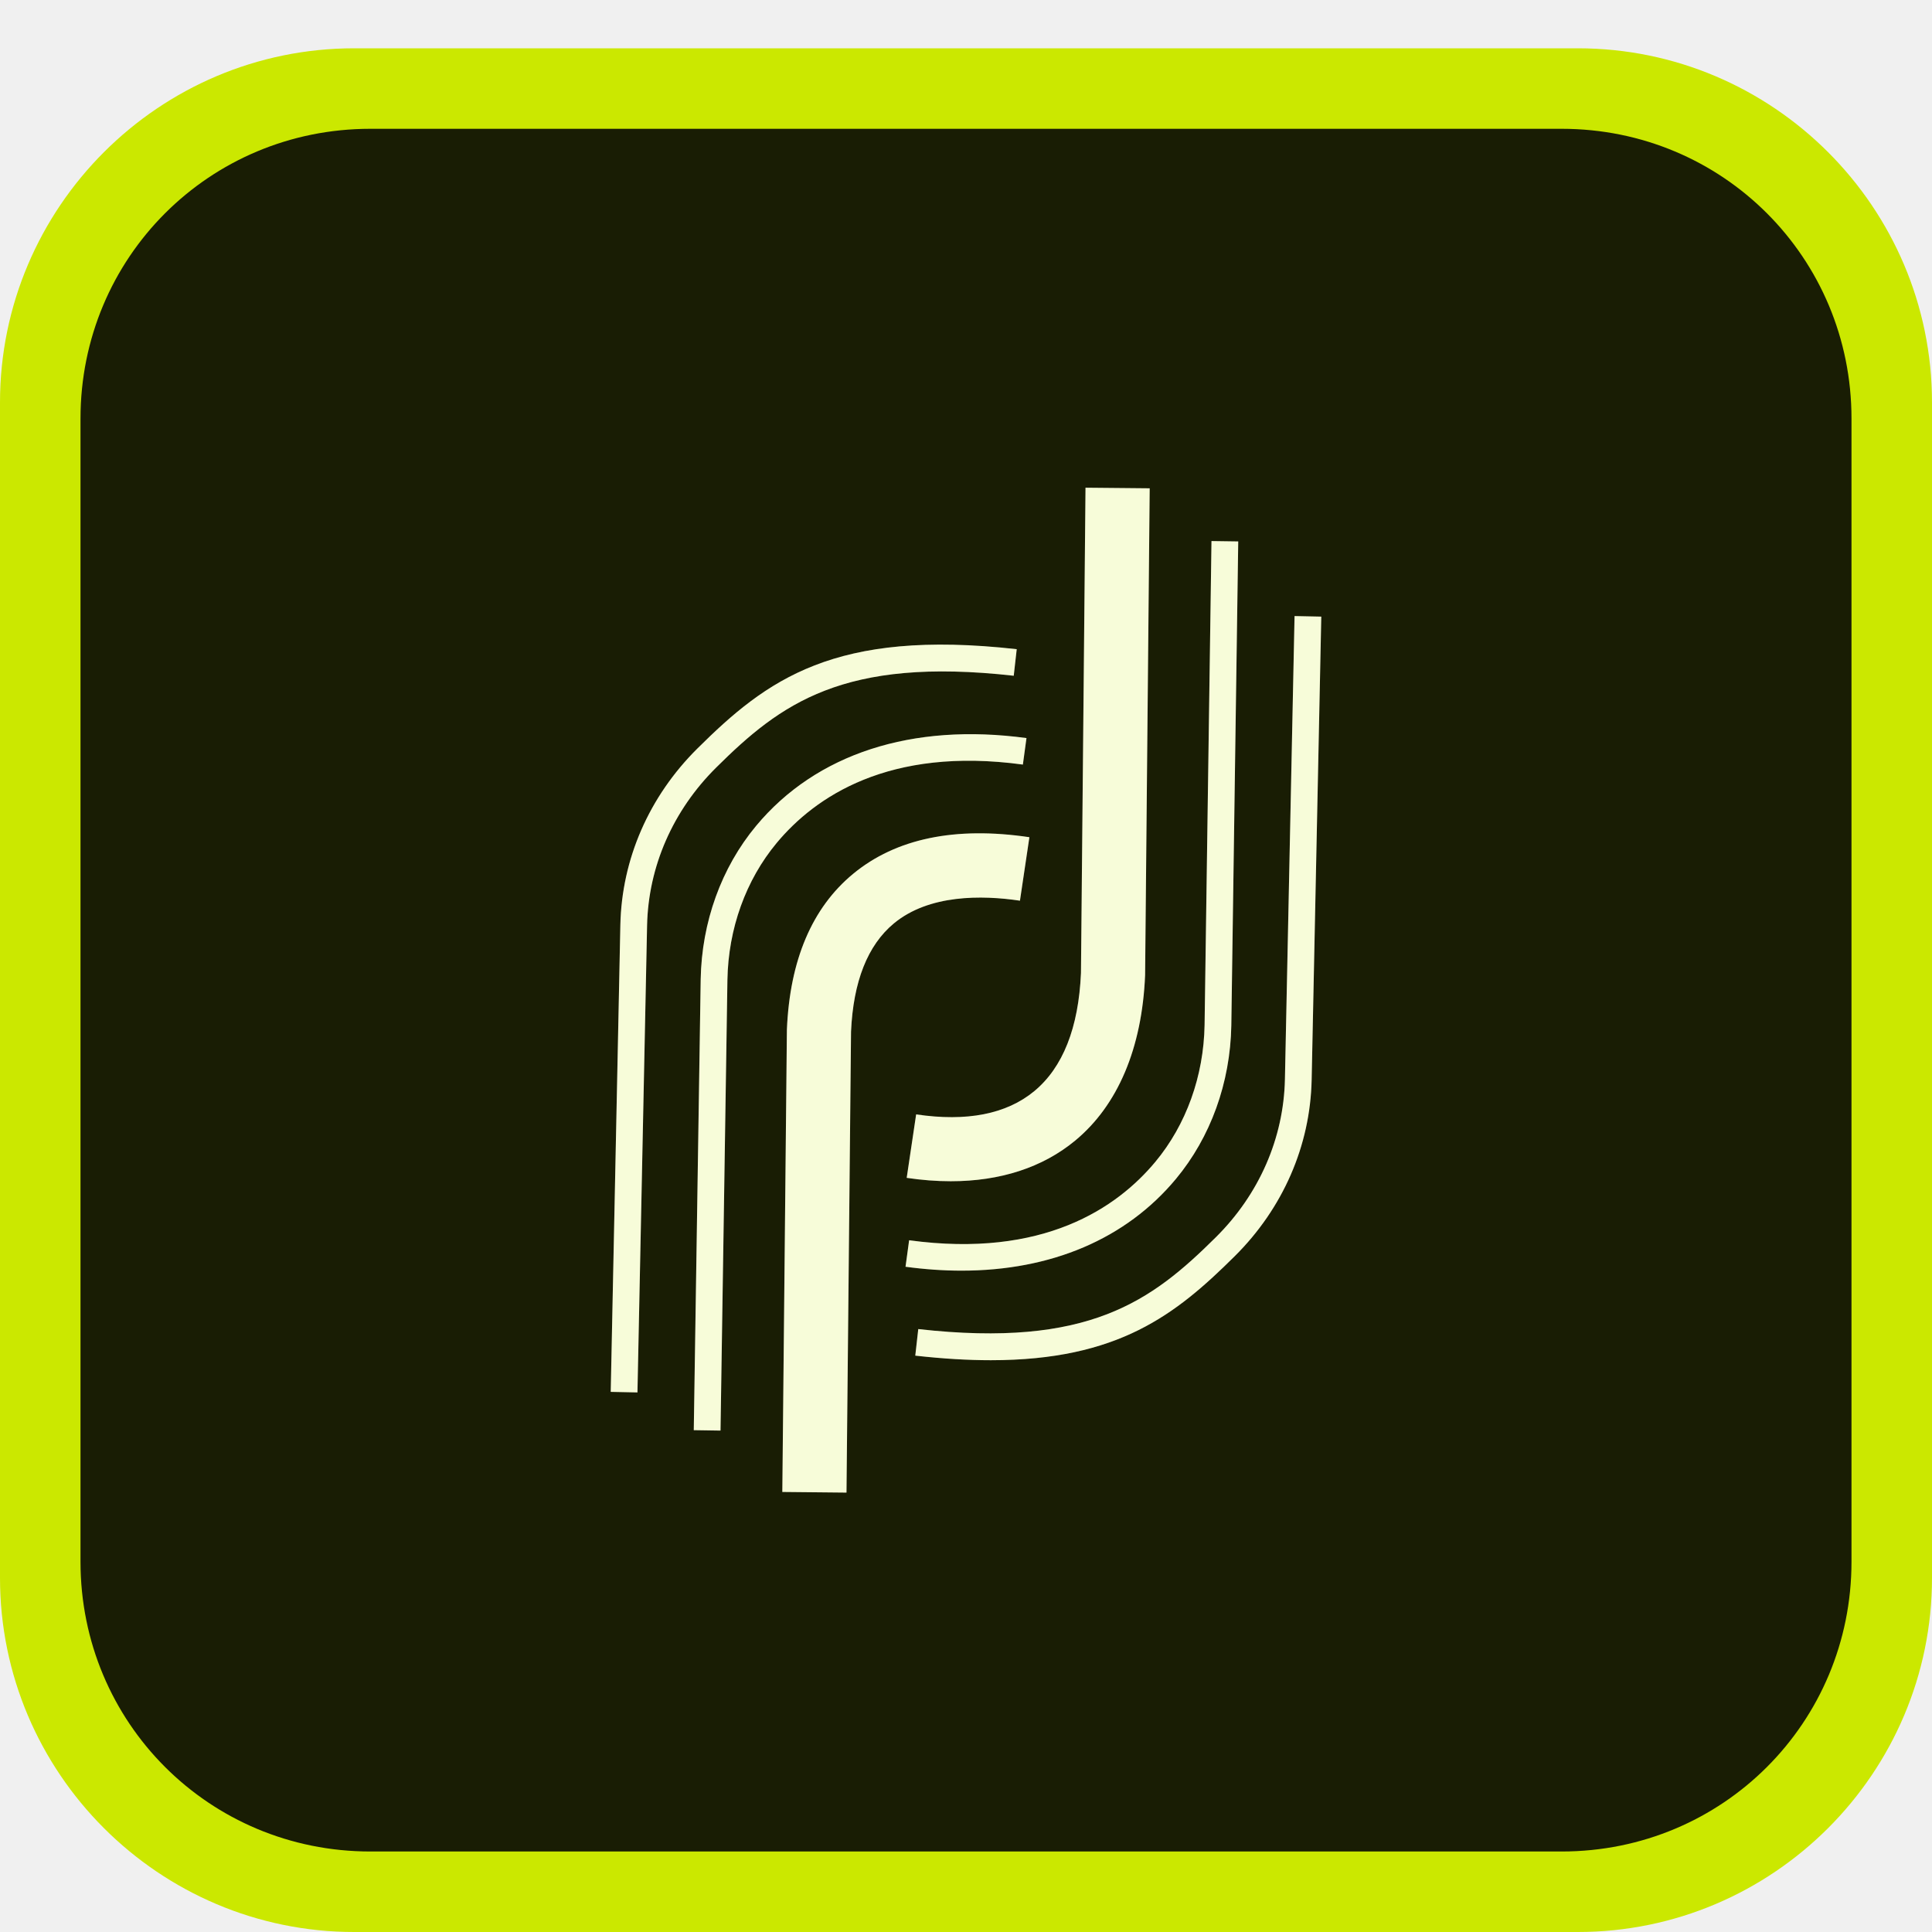
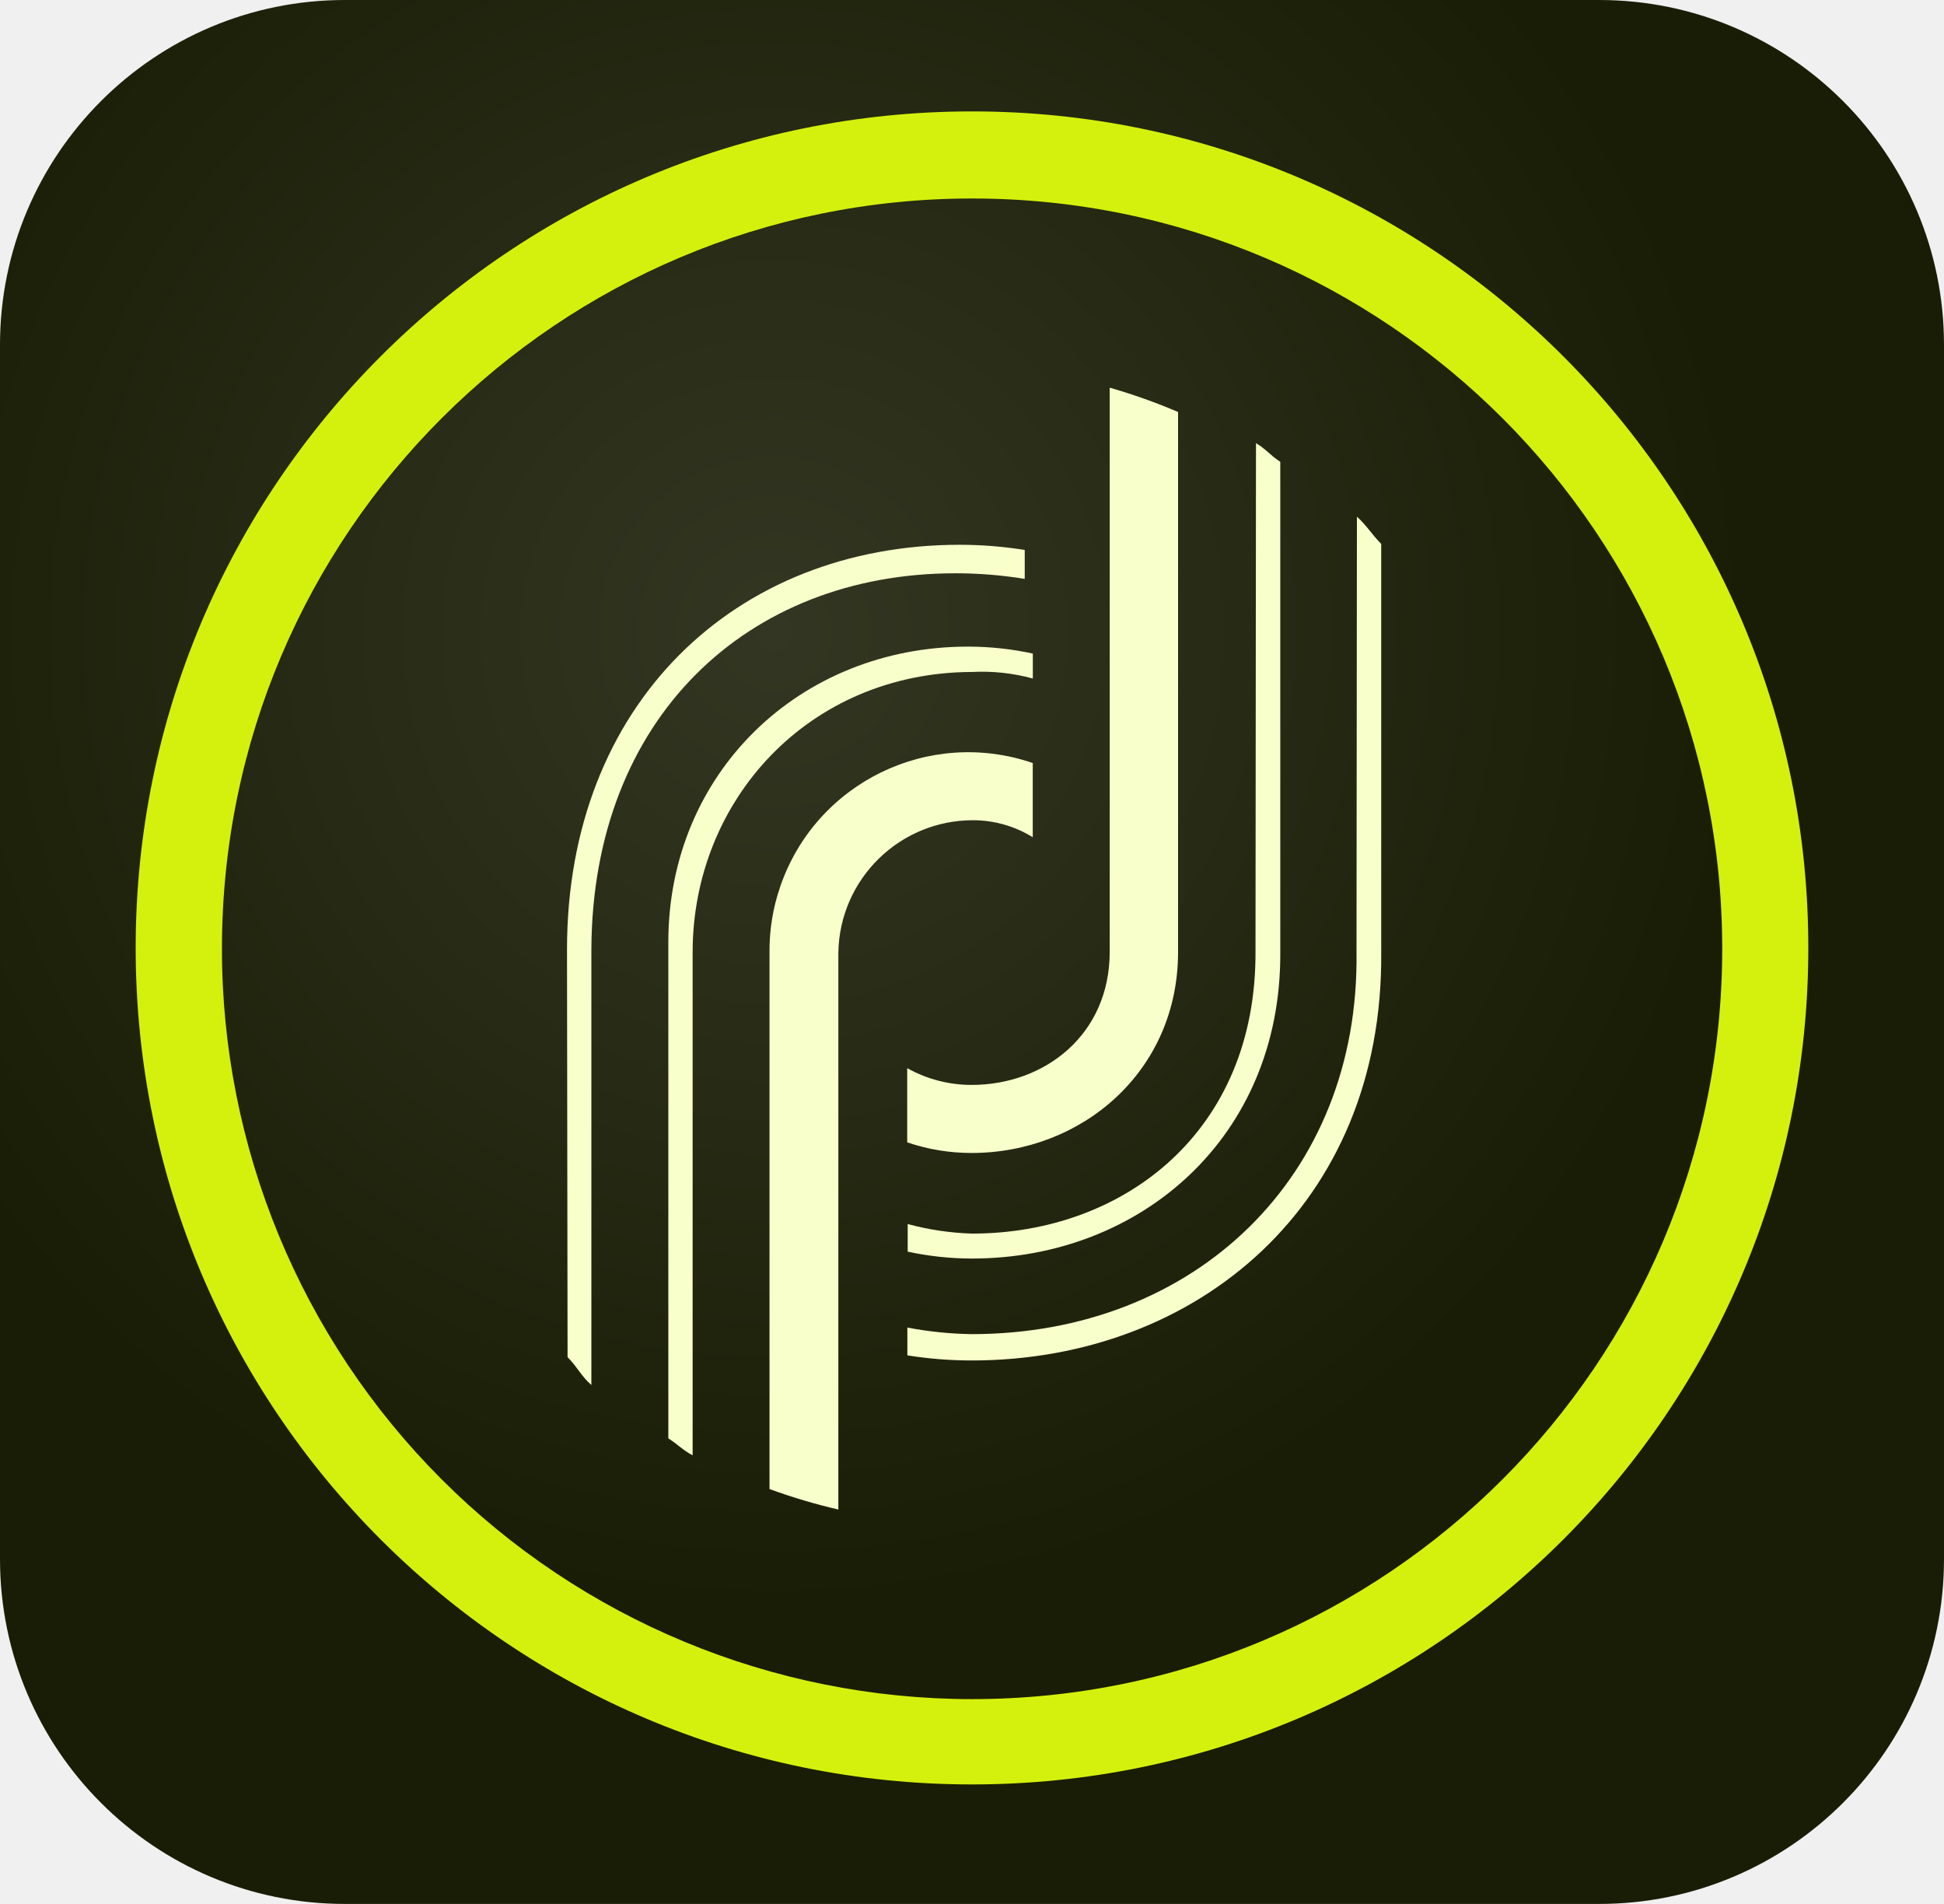
- <svg xmlns="http://www.w3.org/2000/svg" enable-background="new 0 0 512 512" version="1" viewBox="0 0 512 512">
-   <path fill="#CBE800" d="M93.867,12.8h324.267C469.867,12.8,512,54.933,512,106.667v311.467C512,469.867,469.867,512,418.134,512    H93.867C42.134,512,0,469.867,0,418.133V106.667C0,54.933,42.134,12.8,93.867,12.8" />
-   <path fill="#191D04" d="M98.133,34.133h315.733c42.667,0,76.8,34.133,76.8,76.8v302.933c0,42.667-34.133,76.8-76.8,76.8H98.133    c-42.667,0-76.8-34.133-76.8-76.8V110.933C21.333,68.267,55.466,34.133,98.133,34.133" />
-   <g>
-     <path fill="#FFF" d="M251.965,313.042c-3.748,0-7.648-0.298-11.681-0.898l2.505-16.821c13.415,1.999,23.94-0.069,31.288-6.142     c7.594-6.276,11.761-16.809,12.39-31.31l1.205-128.625l17.007,0.161l-1.214,129.038c-0.807,19.319-7.223,34.48-18.555,43.845     C276.307,309.401,265.063,313.042,251.965,313.042z M311.625,312.436c9.208-11.068,14.424-25.514,14.688-40.684l1.83-128.263     l-7.086-0.102l-1.83,128.252c-0.235,13.553-4.87,26.433-13.05,36.266c-10.11,12.151-29.644,25.626-65.249,20.775l-0.955,7.022     c5.094,0.692,10.051,1.035,14.848,1.035C278.556,336.737,298.39,328.345,311.625,312.436z M327.217,332.902     c12.778-12.682,20.017-29.276,20.384-46.729l2.552-122.761l-7.083-0.147l-2.552,122.759     c-0.329,15.606-6.824,30.467-18.291,41.848c-17.03,16.901-33.653,29.427-78.877,24.345l-0.792,7.042     c7.343,0.825,13.984,1.212,20.031,1.212C296.362,360.472,311.618,348.385,327.217,332.902z M225.533,273.432     c0.577-13.309,4.405-22.976,11.375-28.737c9.3-7.687,23.293-7.507,33.389-6.004l2.505-16.821     c-19.661-2.922-35.383,0.343-46.728,9.716c-10.87,8.984-16.771,22.868-17.539,41.269l-1.212,122.529l17.007,0.169     L225.533,273.432z M192.774,259.66c0.234-13.552,4.869-26.432,13.05-36.265c10.11-12.151,29.644-25.625,65.249-20.775     l0.955-7.022c-30.3-4.113-55.74,4.142-71.651,23.266c-9.209,11.069-14.425,25.514-14.688,40.681l-1.831,119.465l7.086,0.108     L192.774,259.66z M171.483,245.275c0.329-15.605,6.824-30.466,18.291-41.847c17.029-16.901,33.641-29.431,78.877-24.346     l0.792-7.042c-48.36-5.432-66.266,8.102-84.659,26.358c-12.778,12.682-20.017,29.276-20.384,46.728l-2.552,123.734l7.083,0.147     L171.483,245.275z" />
-     <path fill="#CBE800" d="M251.965,313.042c-3.748,0-7.648-0.298-11.681-0.898l2.505-16.821c13.415,1.999,23.94-0.069,31.288-6.142     c7.594-6.276,11.761-16.809,12.39-31.31l1.205-128.625l17.007,0.161l-1.214,129.038c-0.807,19.319-7.223,34.48-18.555,43.845     C276.307,309.401,265.063,313.042,251.965,313.042z M311.625,312.436c9.208-11.068,14.424-25.514,14.688-40.684l1.83-128.263     l-7.086-0.102l-1.83,128.252c-0.235,13.553-4.87,26.433-13.05,36.266c-10.11,12.151-29.644,25.626-65.249,20.775l-0.955,7.022     c5.094,0.692,10.051,1.035,14.848,1.035C278.556,336.737,298.39,328.345,311.625,312.436z M327.217,332.902     c12.778-12.682,20.017-29.276,20.384-46.729l2.552-122.761l-7.083-0.147l-2.552,122.759     c-0.329,15.606-6.824,30.467-18.291,41.848c-17.03,16.901-33.653,29.427-78.877,24.345l-0.792,7.042     c7.343,0.825,13.984,1.212,20.031,1.212C296.362,360.472,311.618,348.385,327.217,332.902z M225.533,273.432     c0.577-13.309,4.405-22.976,11.375-28.737c9.3-7.687,23.293-7.507,33.389-6.004l2.505-16.821     c-19.661-2.922-35.383,0.343-46.728,9.716c-10.87,8.984-16.771,22.868-17.539,41.269l-1.212,122.529l17.007,0.169     L225.533,273.432z M192.774,259.66c0.234-13.552,4.869-26.432,13.05-36.265c10.11-12.151,29.644-25.625,65.249-20.775     l0.955-7.022c-30.3-4.113-55.74,4.142-71.651,23.266c-9.209,11.069-14.425,25.514-14.688,40.681l-1.831,119.465l7.086,0.108     L192.774,259.66z M171.483,245.275c0.329-15.605,6.824-30.466,18.291-41.847c17.029-16.901,33.641-29.431,78.877-24.346     l0.792-7.042c-48.36-5.432-66.266,8.102-84.659,26.358c-12.778,12.682-20.017,29.276-20.384,46.728l-2.552,123.734l7.083,0.147     L171.483,245.275z" opacity=".15" />
-   </g>
+ <svg xmlns="http://www.w3.org/2000/svg" viewBox="0 0 240 235">
+   <defs>
+     <style>.a{fill:url(#a);}.b{fill:#d4f10d;fill-rule:evenodd;}.c{fill:#f8ffcb;}</style>
+     <radialGradient id="a" cx="350.92" cy="-19.1" r="143.79" gradientTransform="matrix(1.09, 0, 0, -1.09, -286.91, 57.22)" gradientUnits="userSpaceOnUse">
+       <stop offset="0" stop-color="#333622" />
+       <stop offset="0.77" stop-color="#1a1d05" />
+     </radialGradient>
+   </defs>
+   <rect class="a" width="240" height="235" rx="42.58" />
+   <path class="b" d="M16.75,117A103.25,103.25,0,1,0,120,13.75,103.25,103.25,0,0,0,16.75,117Zm10.65,0A92.61,92.61,0,1,1,120,209.72,92.61,92.61,0,0,1,27.4,117h0Z" />
+   <path class="c" d="M119.94,133.91a16.24,16.24,0,0,1-7.94-2.07V141a24.66,24.66,0,0,0,7.94,1.31c13.64,0,25.5-10.08,25.5-24.79V50.85a72.09,72.09,0,0,0-8.44-3v69.64C137,127.7,129,133.91,119.94,133.91Zm.2-32.67a14,14,0,0,1,7.36,2.1V94.18a24.54,24.54,0,0,0-31.17,15.23A24.25,24.25,0,0,0,95,117.6v66.19a72.1,72.1,0,0,0,8.5,2.53V117.55A16.62,16.62,0,0,1,120.14,101.24ZM155,117.41c.13,22.25-16.25,34.85-35,34.85a34.4,34.4,0,0,1-7.94-1.18v3.41a37.85,37.85,0,0,0,7.94.85c20.83,0,38.18-15,38.06-37.77V57c-1.2-.77-1.8-1.6-3-2.3ZM120,82.94a23.78,23.78,0,0,1,7.51.81V80.67a37.76,37.76,0,0,0-8-.86c-20.82,0-37,15.64-37,36.46v61.27c1.2.75,1.72,1.41,3,2.09V117.55C85.51,98.76,99.84,83,120,82.94Zm47.47,34.57c.39,27.85-20.09,47.16-47.51,47.16a46.08,46.08,0,0,1-7.94-.81v3.43a50.3,50.3,0,0,0,7.94.63c27.77,0,50.83-19.2,50.56-50.34V67.13c-1.19-1.2-1.77-2.25-3-3.36Zm-97.4,50c1.18,1.17,1.68,2.35,2.94,3.44v-53.8c.13-28.47,19.2-46.39,44.94-46.39a53.33,53.33,0,0,1,8.56.69V67.88a51.07,51.07,0,0,0-8-.64C90.75,67.24,70,86.9,70,117.19Z" />
</svg>
